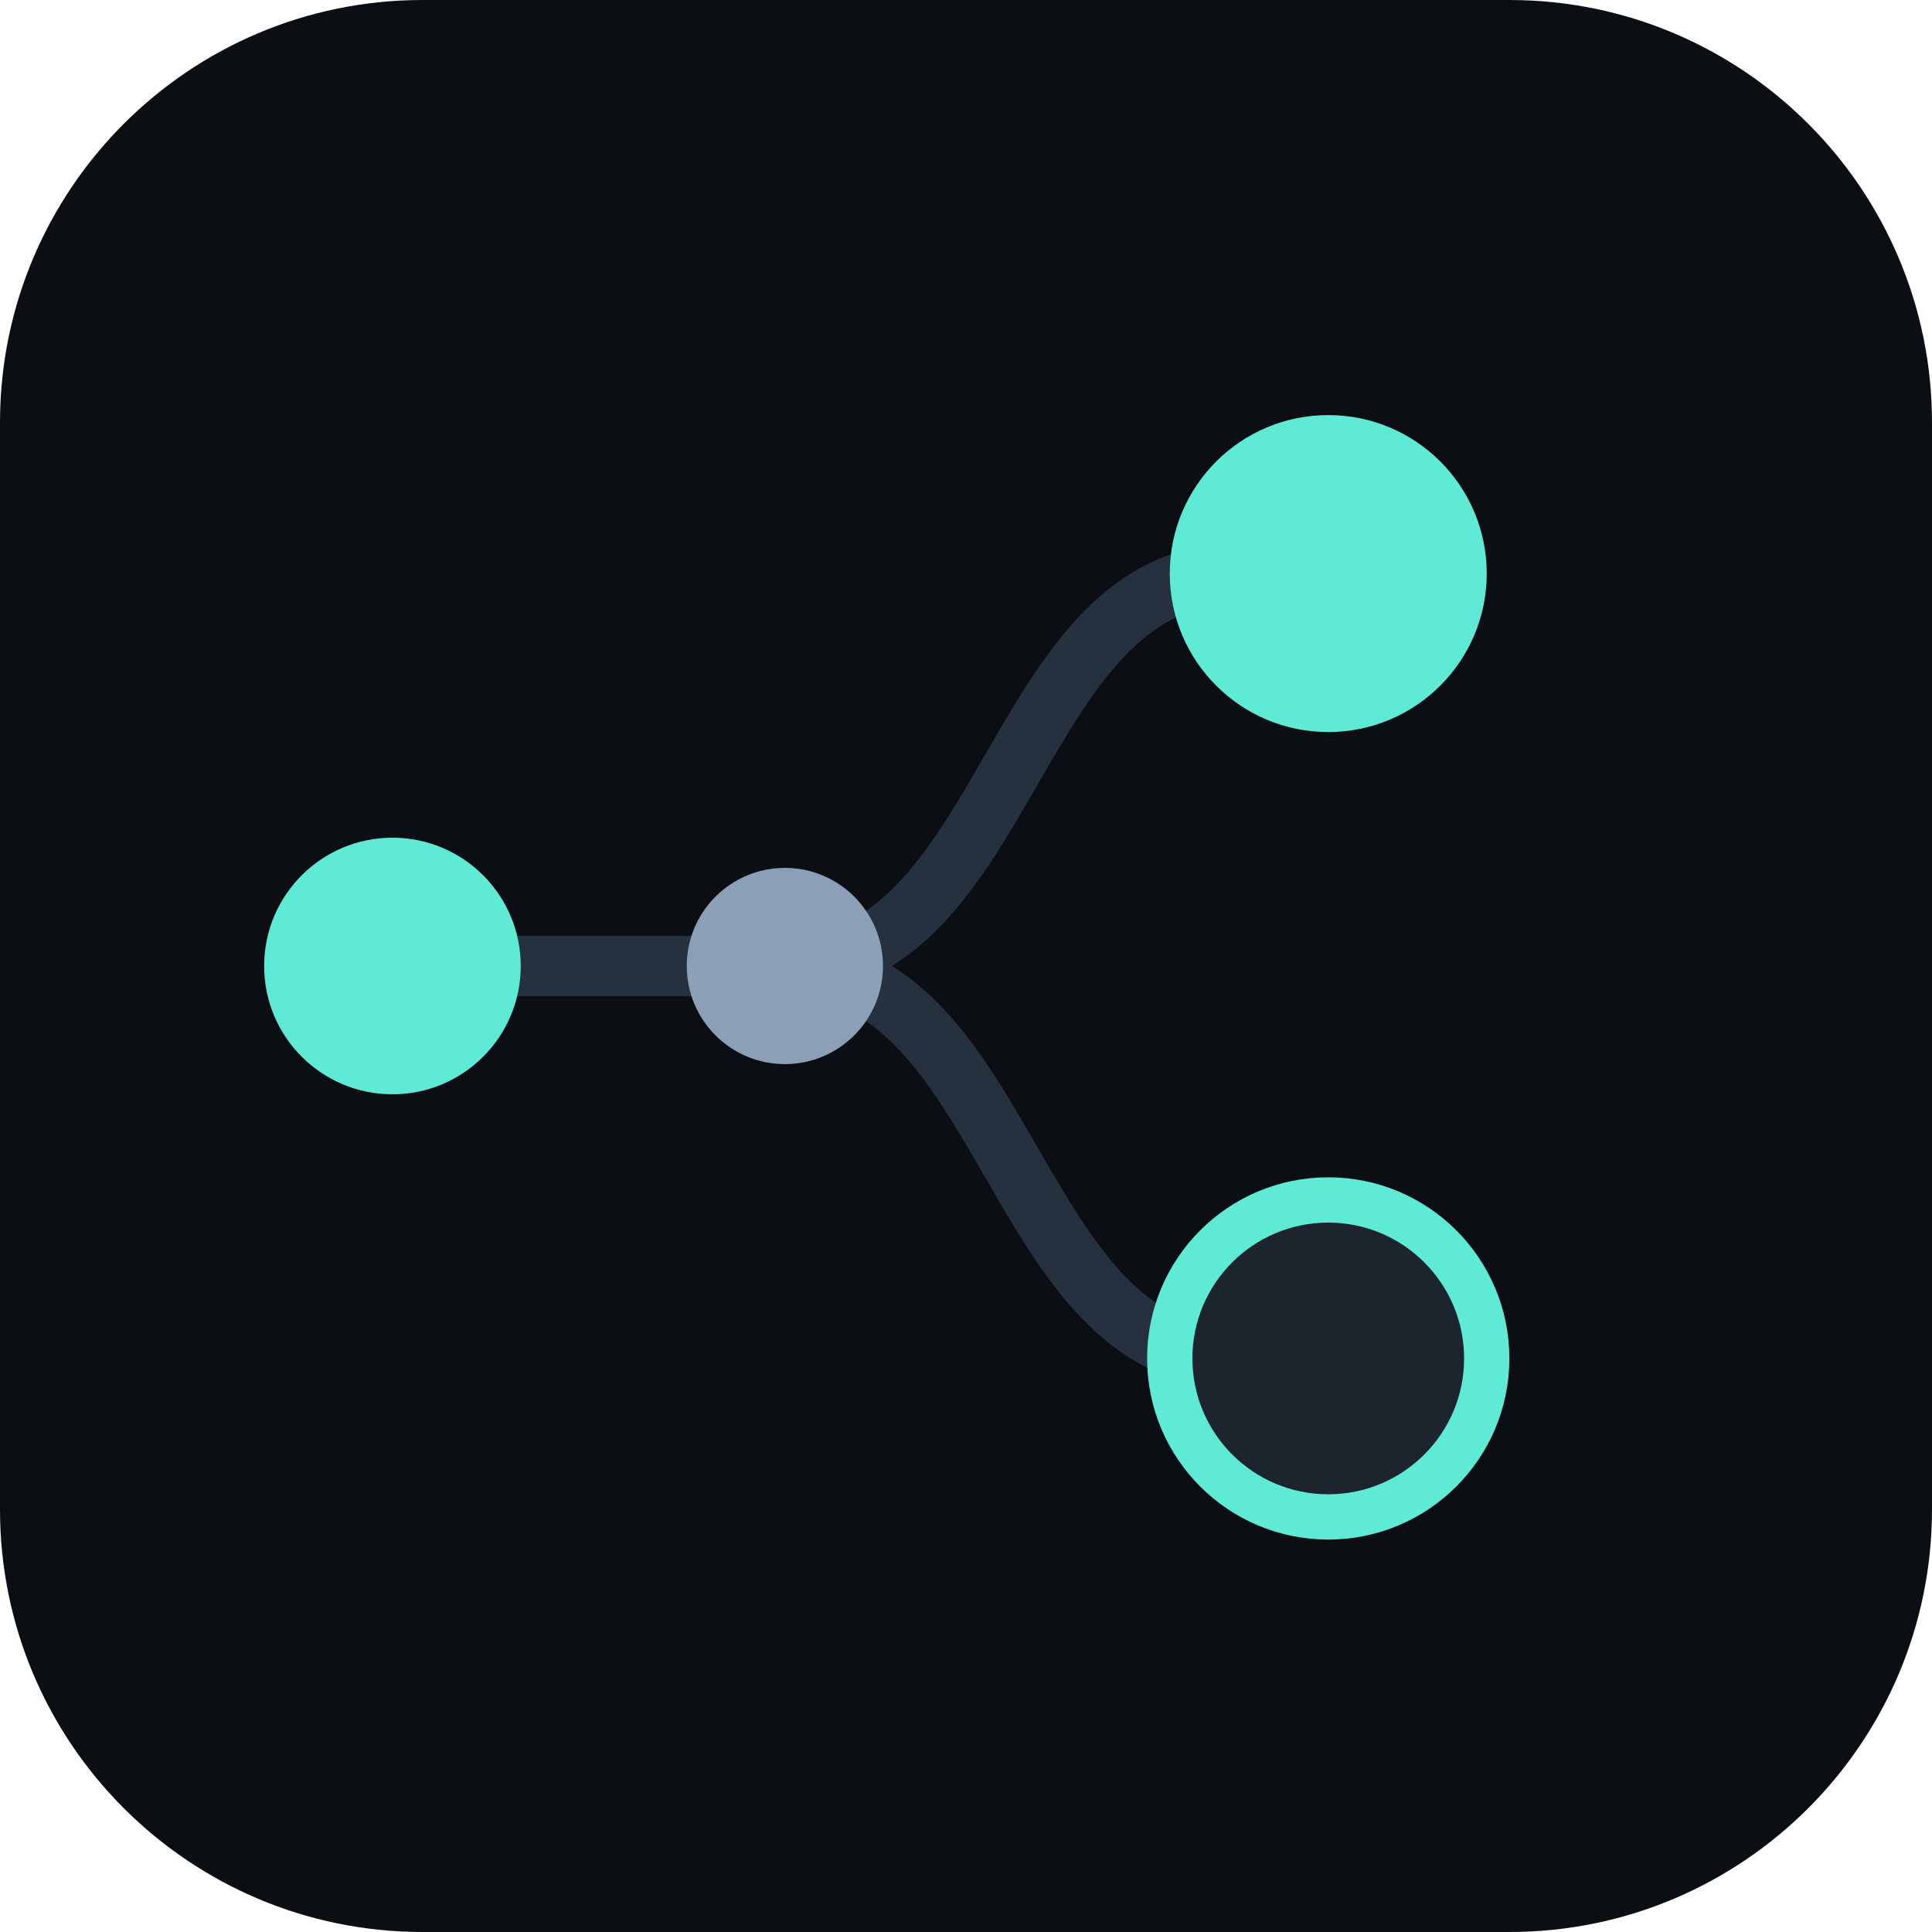
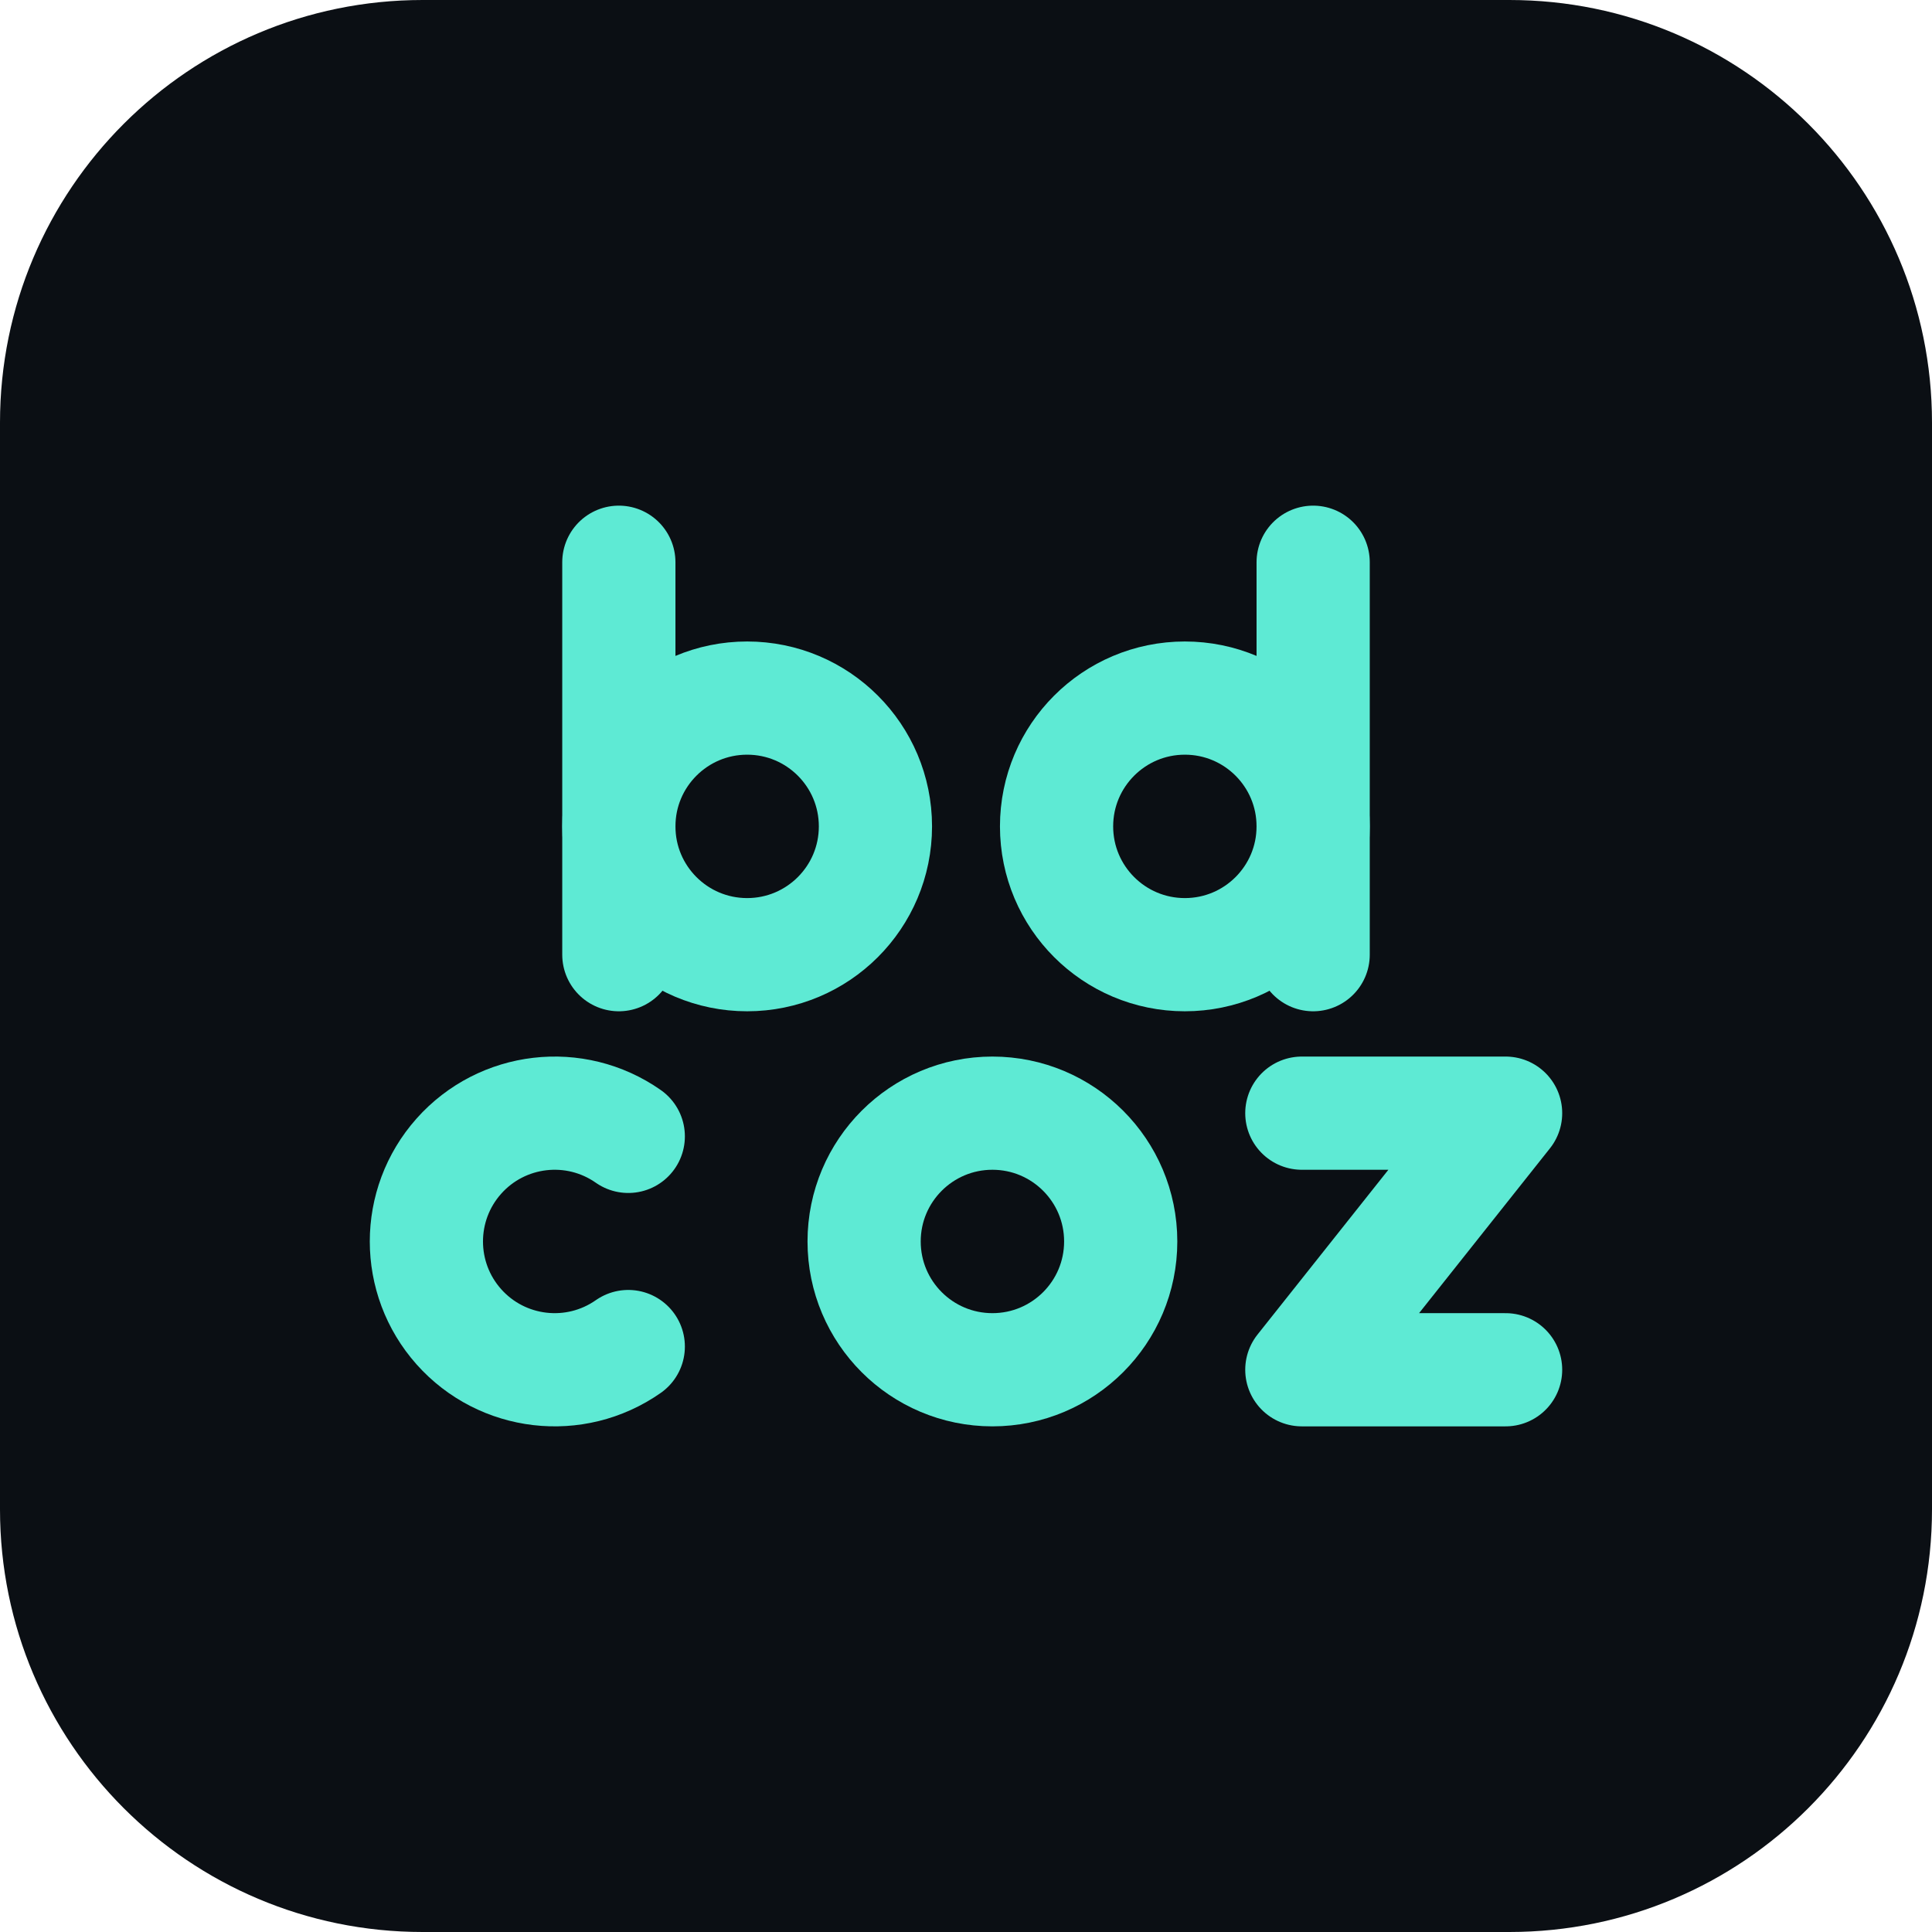
<svg xmlns="http://www.w3.org/2000/svg" viewBox="0 0 512 512" role="img" aria-label="Beadcause">
  <rect width="512" height="512" rx="112" fill="#0b0f14" />
-   <path d="M104 256 H208" stroke="#263140" stroke-width="16" stroke-linecap="round" />
-   <path d="M208 256 C 268 256, 268 152, 328 152" stroke="#263140" stroke-width="16" stroke-linecap="round" fill="none" />
-   <path d="M208 256 C 268 256, 268 360, 328 360" stroke="#263140" stroke-width="16" stroke-linecap="round" fill="none" />
-   <circle cx="104" cy="256" r="34" fill="#5eead4" />
-   <circle cx="208" cy="256" r="26" fill="#8ba0b6" />
-   <circle cx="352" cy="152" r="42" fill="#5eead4" />
-   <circle cx="352" cy="360" r="42" fill="#1c242e" stroke="#5eead4" stroke-width="12" />
+   <g fill="none" stroke="#5eead4" stroke-width="30" stroke-linecap="round" stroke-linejoin="round">
+     <path d="M164 149 V253" />
+     <circle cx="198" cy="219" r="34" />
+     <circle cx="314" cy="219" r="34" />
+     <path d="M348 149 V253" />
+     <path d="M166.5 301.15 A34 34 0 1 0 166.5 356.85" />
+     <circle cx="263" cy="329" r="34" />
+     <path d="M345 295 H399 L345 363 H399" />
+   </g>
</svg>
